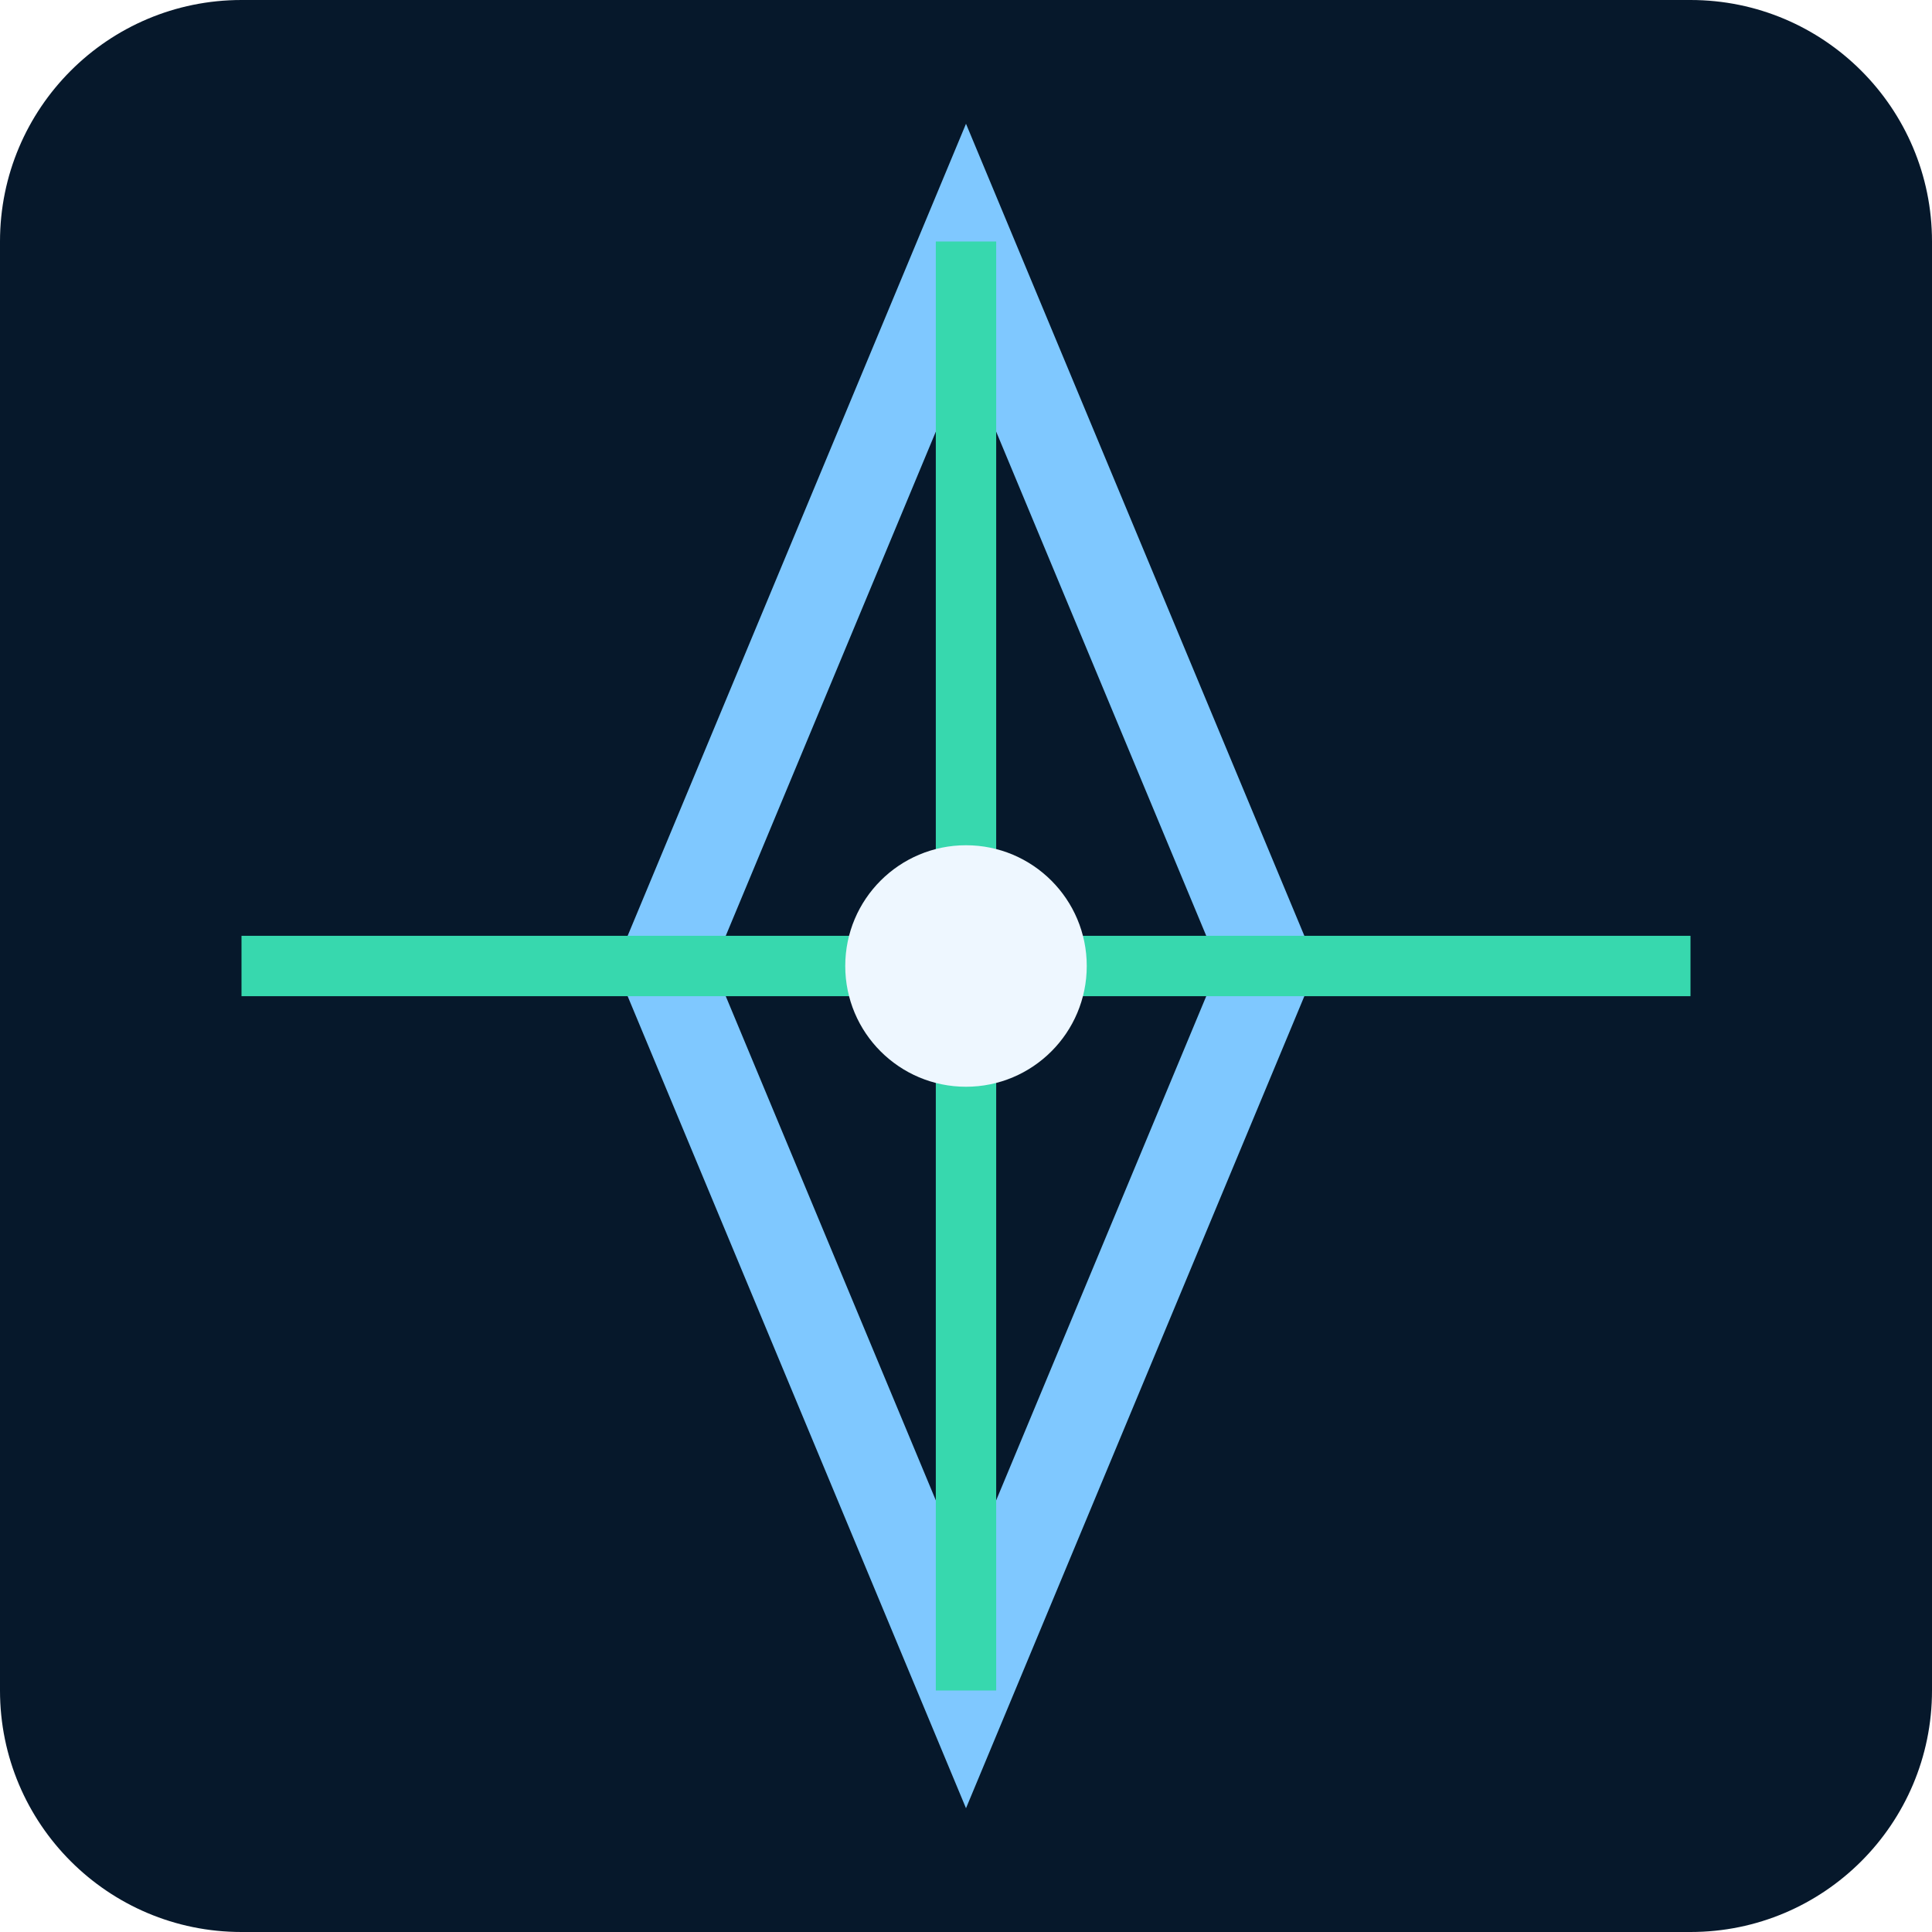
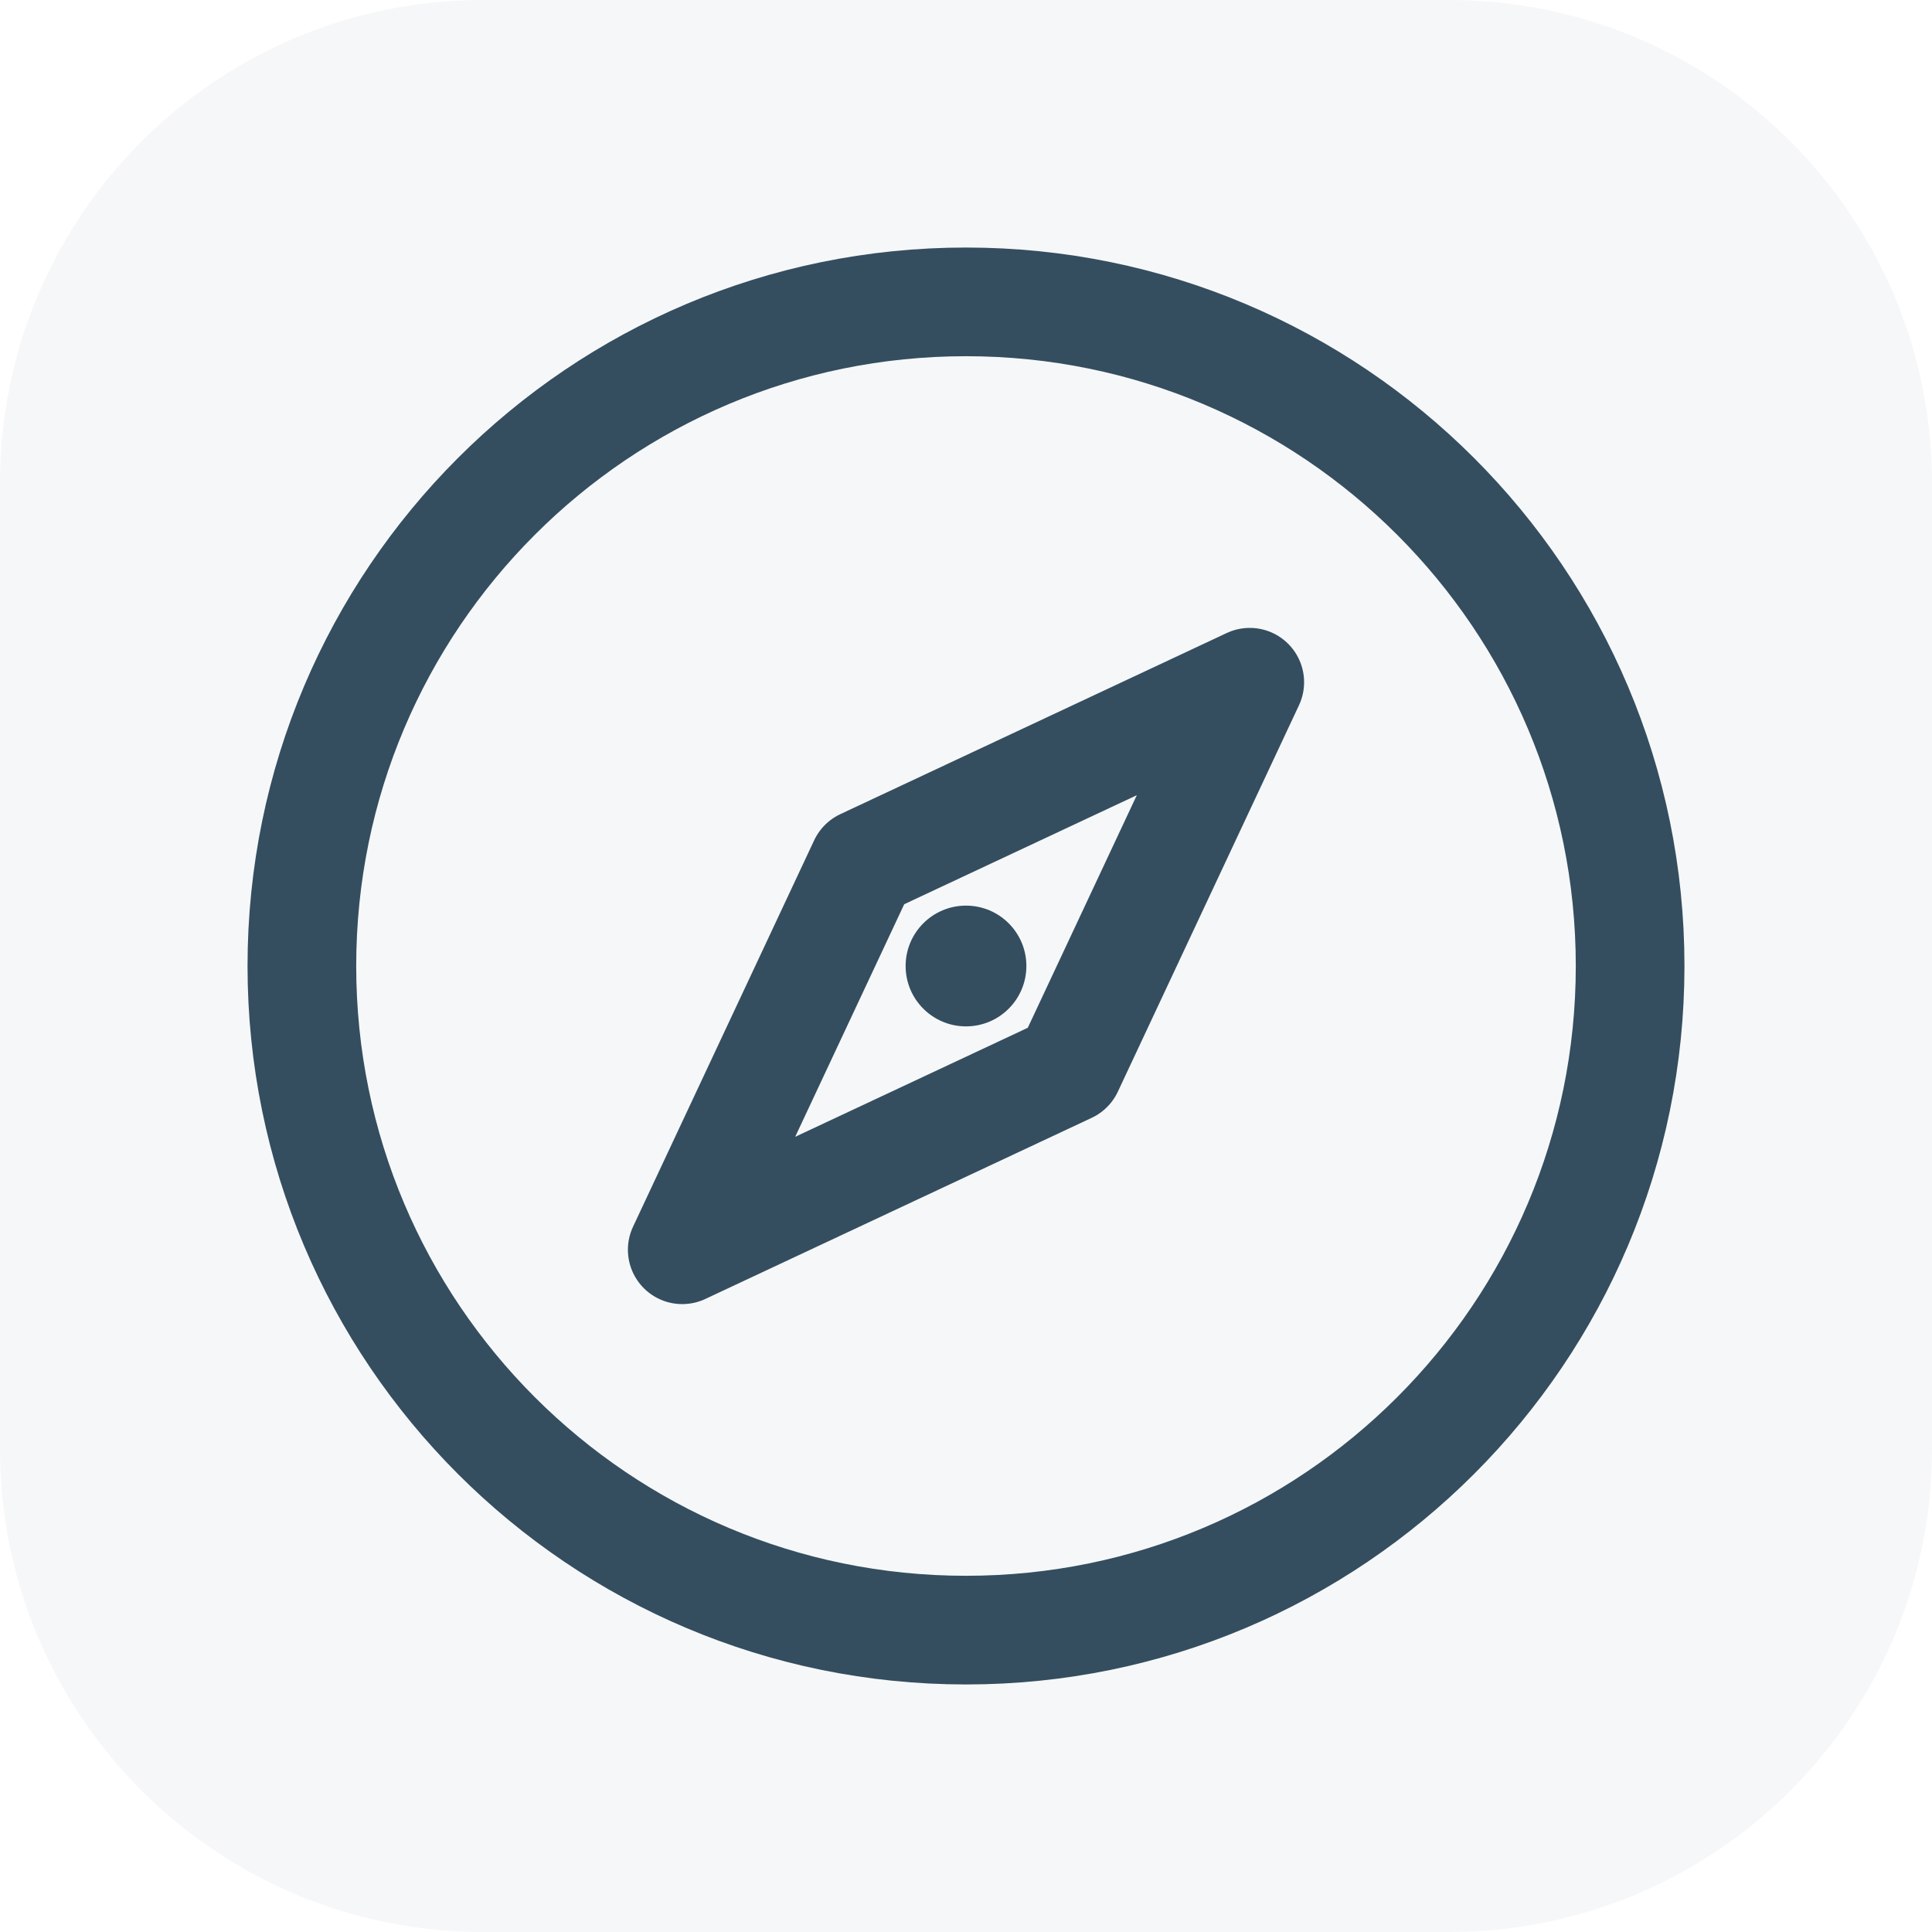
- <svg xmlns="http://www.w3.org/2000/svg" viewBox="0 0 64 64">
-   <rect width="64" height="64" rx="8" fill="#06182b" />
-   <path d="M32 8 42 32 32 56 22 32 32 8Z" fill="none" stroke="#7fc8ff" stroke-width="3" />
-   <path d="M8 32h48M32 8v48" fill="none" stroke="#37d8ae" stroke-width="2" />
-   <circle cx="32" cy="32" r="4" fill="#eef7ff" />
+ <svg xmlns="http://www.w3.org/2000/svg" viewBox="0 0 32 32" fill="none">
+   <rect width="32" height="32" rx="8" fill="#f6f7f8" />
+   <circle cx="16" cy="16" r="11" stroke="#344e60" stroke-width="1.8" />
+   <path d="m20.7 11.3-3 6.4-6.4 3 3-6.4 6.4-3Z" stroke="#344e60" stroke-width="1.8" stroke-linejoin="round" />
+   <circle cx="16" cy="16" r="1" fill="#344e60" />
</svg>
